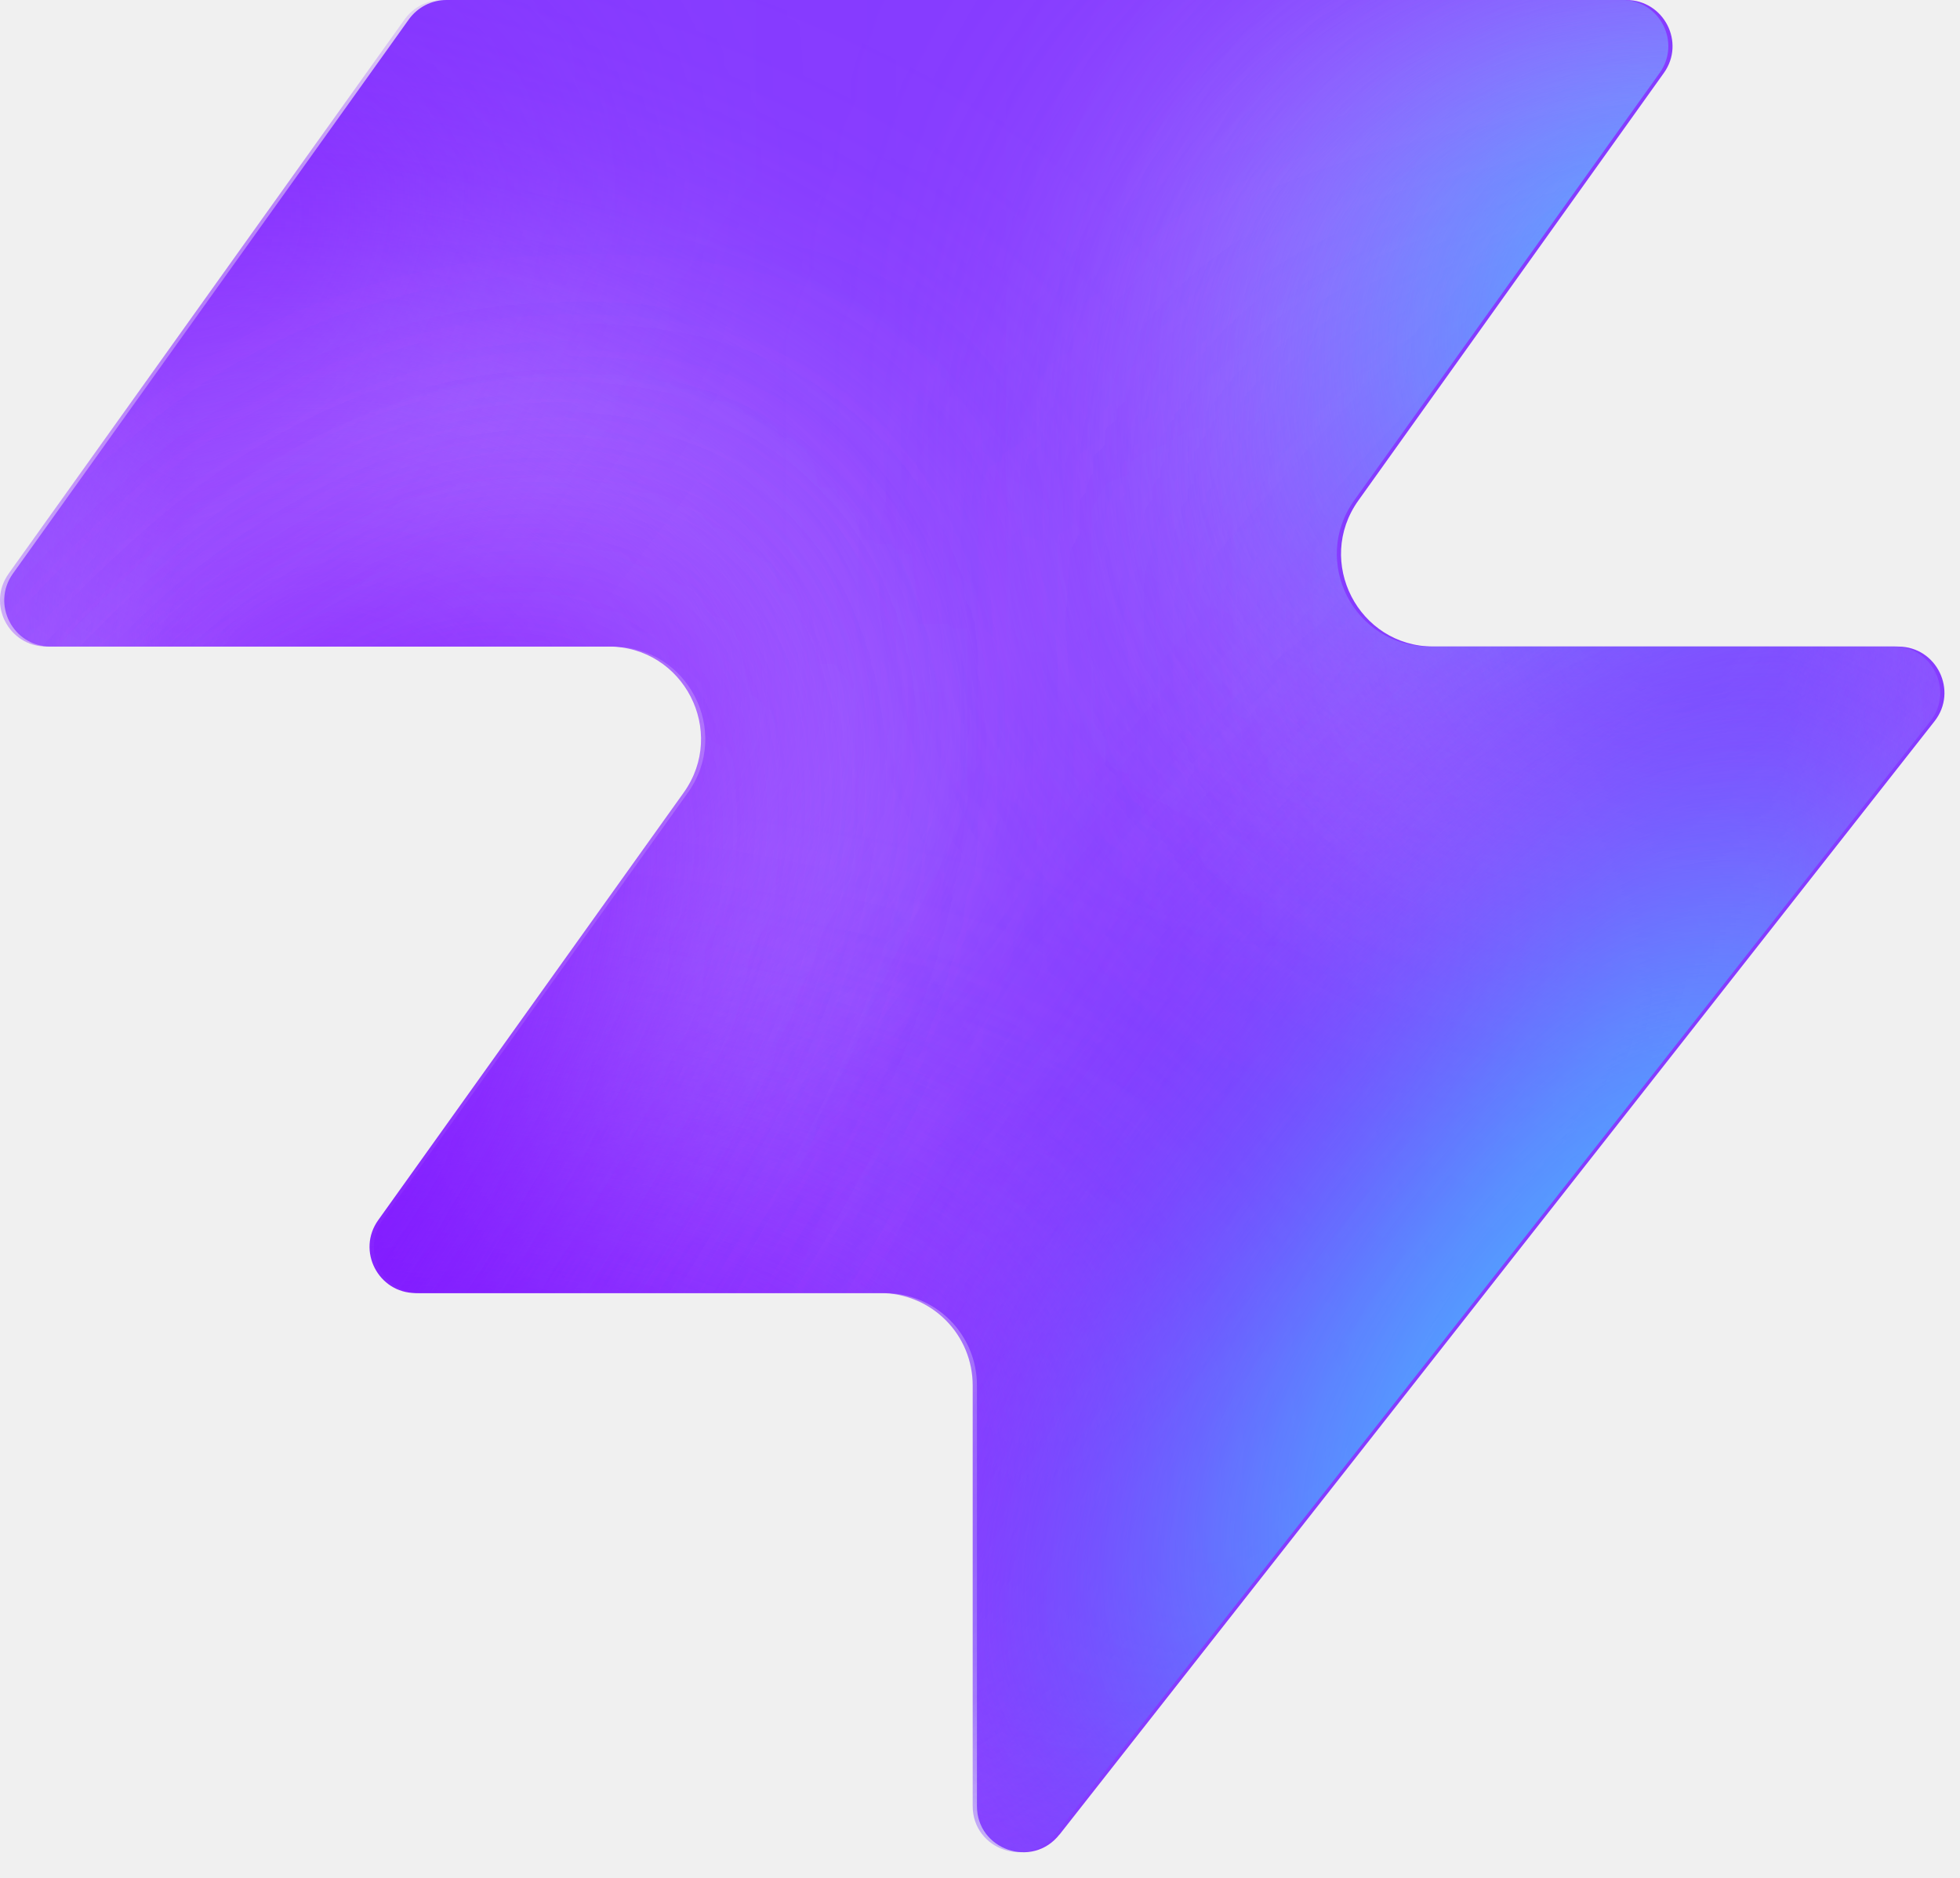
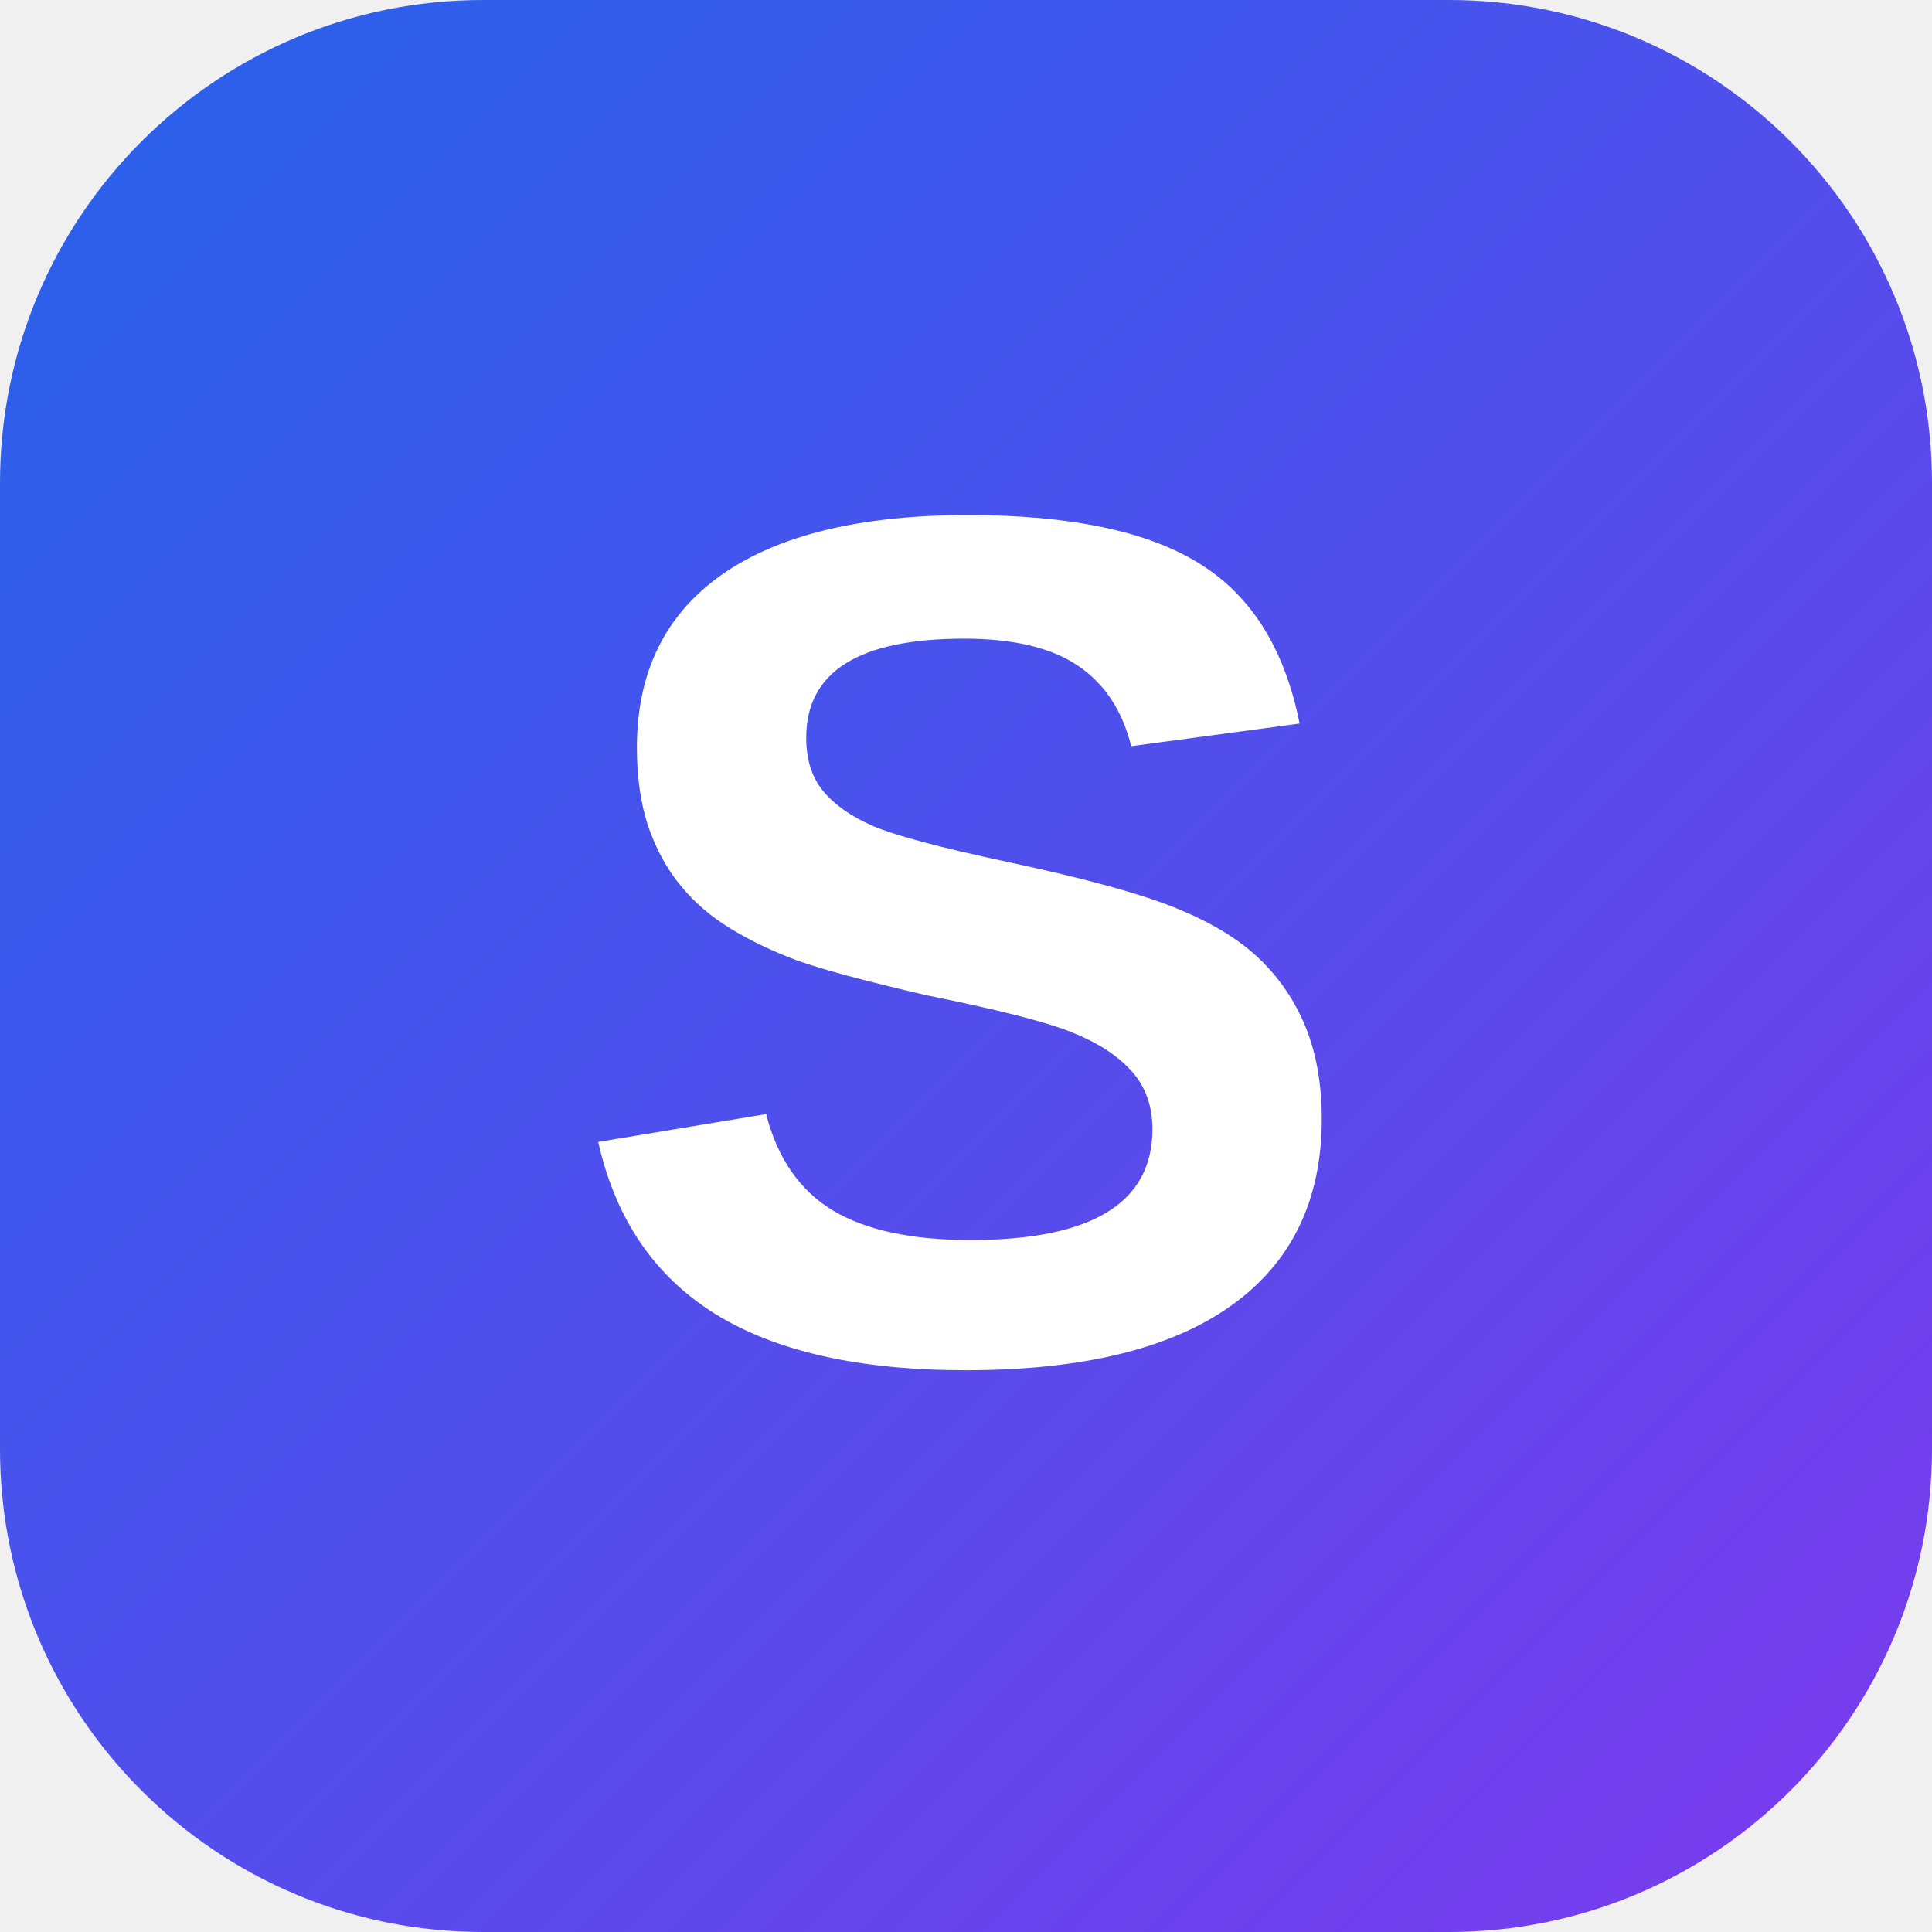
- <svg xmlns="http://www.w3.org/2000/svg" width="48" height="46" fill="none" viewBox="0 0 48 46">
-   <path fill="#863bff" d="M25.946 44.938c-.664.845-2.021.375-2.021-.698V33.937a2.26 2.26 0 0 0-2.262-2.262H10.287c-.92 0-1.456-1.04-.92-1.788l7.48-10.471c1.07-1.497 0-3.578-1.842-3.578H1.237c-.92 0-1.456-1.04-.92-1.788L10.013.474c.214-.297.556-.474.92-.474h28.894c.92 0 1.456 1.04.92 1.788l-7.48 10.471c-1.07 1.498 0 3.579 1.842 3.579h11.377c.943 0 1.473 1.088.89 1.83L25.947 44.94z" style="fill:#863bff;fill:color(display-p3 .525 .23 1);fill-opacity:1" />
-   <mask id="a" width="48" height="46" x="0" y="0" maskUnits="userSpaceOnUse" style="mask-type:alpha">
-     <path fill="#000" d="M25.842 44.938c-.664.844-2.021.375-2.021-.698V33.937a2.26 2.26 0 0 0-2.262-2.262H10.183c-.92 0-1.456-1.04-.92-1.788l7.48-10.471c1.07-1.498 0-3.579-1.842-3.579H1.133c-.92 0-1.456-1.04-.92-1.787L9.91.473c.214-.297.556-.474.92-.474h28.894c.92 0 1.456 1.04.92 1.788l-7.48 10.471c-1.07 1.498 0 3.578 1.842 3.578h11.377c.943 0 1.473 1.088.89 1.832L25.843 44.94z" style="fill:#000;fill-opacity:1" />
-   </mask>
-   <g mask="url(#a)">
-     <g filter="url(#b)">
-       <ellipse cx="5.508" cy="14.704" fill="#ede6ff" rx="5.508" ry="14.704" style="fill:#ede6ff;fill:color(display-p3 .927 .903 1);fill-opacity:1" transform="matrix(.00324 1 1 -.00324 -4.47 31.516)" />
-     </g>
-     <g filter="url(#c)">
-       <ellipse cx="10.399" cy="29.851" fill="#ede6ff" rx="10.399" ry="29.851" style="fill:#ede6ff;fill:color(display-p3 .927 .903 1);fill-opacity:1" transform="matrix(.00324 1 1 -.00324 -39.328 7.883)" />
-     </g>
-     <g filter="url(#d)">
-       <ellipse cx="5.508" cy="30.487" fill="#7e14ff" rx="5.508" ry="30.487" style="fill:#7e14ff;fill:color(display-p3 .492 .077 1);fill-opacity:1" transform="rotate(89.814 -25.913 -14.639)scale(1 -1)" />
-     </g>
-     <g filter="url(#e)">
-       <ellipse cx="5.508" cy="30.599" fill="#7e14ff" rx="5.508" ry="30.599" style="fill:#7e14ff;fill:color(display-p3 .492 .077 1);fill-opacity:1" transform="rotate(89.814 -32.644 -3.334)scale(1 -1)" />
-     </g>
-     <g filter="url(#f)">
-       <ellipse cx="5.508" cy="30.599" fill="#7e14ff" rx="5.508" ry="30.599" style="fill:#7e14ff;fill:color(display-p3 .492 .077 1);fill-opacity:1" transform="matrix(.00324 1 1 -.00324 -34.34 30.47)" />
-     </g>
-     <g filter="url(#g)">
-       <ellipse cx="14.072" cy="22.078" fill="#ede6ff" rx="14.072" ry="22.078" style="fill:#ede6ff;fill:color(display-p3 .927 .903 1);fill-opacity:1" transform="rotate(93.35 24.506 48.493)scale(-1 1)" />
-     </g>
-     <g filter="url(#h)">
-       <ellipse cx="3.47" cy="21.501" fill="#7e14ff" rx="3.47" ry="21.501" style="fill:#7e14ff;fill:color(display-p3 .492 .077 1);fill-opacity:1" transform="rotate(89.009 28.708 47.59)scale(-1 1)" />
-     </g>
-     <g filter="url(#i)">
-       <ellipse cx="3.47" cy="21.501" fill="#7e14ff" rx="3.47" ry="21.501" style="fill:#7e14ff;fill:color(display-p3 .492 .077 1);fill-opacity:1" transform="rotate(89.009 28.708 47.59)scale(-1 1)" />
-     </g>
-     <g filter="url(#j)">
-       <ellipse cx=".387" cy="8.972" fill="#7e14ff" rx="4.407" ry="29.108" style="fill:#7e14ff;fill:color(display-p3 .492 .077 1);fill-opacity:1" transform="rotate(39.51 .387 8.972)" />
-     </g>
-     <g filter="url(#k)">
-       <ellipse cx="47.523" cy="-6.092" fill="#7e14ff" rx="4.407" ry="29.108" style="fill:#7e14ff;fill:color(display-p3 .492 .077 1);fill-opacity:1" transform="rotate(37.892 47.523 -6.092)" />
-     </g>
-     <g filter="url(#l)">
-       <ellipse cx="41.412" cy="6.333" fill="#47bfff" rx="5.971" ry="9.665" style="fill:#47bfff;fill:color(display-p3 .28 .748 1);fill-opacity:1" transform="rotate(37.892 41.412 6.333)" />
-     </g>
-     <g filter="url(#m)">
-       <ellipse cx="-1.879" cy="38.332" fill="#7e14ff" rx="4.407" ry="29.108" style="fill:#7e14ff;fill:color(display-p3 .492 .077 1);fill-opacity:1" transform="rotate(37.892 -1.88 38.332)" />
-     </g>
-     <g filter="url(#n)">
-       <ellipse cx="-1.879" cy="38.332" fill="#7e14ff" rx="4.407" ry="29.108" style="fill:#7e14ff;fill:color(display-p3 .492 .077 1);fill-opacity:1" transform="rotate(37.892 -1.88 38.332)" />
-     </g>
-     <g filter="url(#o)">
-       <ellipse cx="35.651" cy="29.907" fill="#7e14ff" rx="4.407" ry="29.108" style="fill:#7e14ff;fill:color(display-p3 .492 .077 1);fill-opacity:1" transform="rotate(37.892 35.651 29.907)" />
-     </g>
-     <g filter="url(#p)">
-       <ellipse cx="38.418" cy="32.4" fill="#47bfff" rx="5.971" ry="15.297" style="fill:#47bfff;fill:color(display-p3 .28 .748 1);fill-opacity:1" transform="rotate(37.892 38.418 32.4)" />
-     </g>
-   </g>
+ <svg xmlns="http://www.w3.org/2000/svg" viewBox="0 0 64 64">
  <defs>
-     <filter id="b" width="60.045" height="41.654" x="-19.77" y="16.149" color-interpolation-filters="sRGB" filterUnits="userSpaceOnUse">
-       <feFlood flood-opacity="0" result="BackgroundImageFix" />
-       <feBlend in="SourceGraphic" in2="BackgroundImageFix" result="shape" />
-       <feGaussianBlur result="effect1_foregroundBlur_2002_17158" stdDeviation="7.659" />
-     </filter>
-     <filter id="c" width="90.34" height="51.437" x="-54.613" y="-7.533" color-interpolation-filters="sRGB" filterUnits="userSpaceOnUse">
-       <feFlood flood-opacity="0" result="BackgroundImageFix" />
-       <feBlend in="SourceGraphic" in2="BackgroundImageFix" result="shape" />
-       <feGaussianBlur result="effect1_foregroundBlur_2002_17158" stdDeviation="7.659" />
-     </filter>
-     <filter id="d" width="79.355" height="29.4" x="-49.64" y="2.03" color-interpolation-filters="sRGB" filterUnits="userSpaceOnUse">
-       <feFlood flood-opacity="0" result="BackgroundImageFix" />
-       <feBlend in="SourceGraphic" in2="BackgroundImageFix" result="shape" />
-       <feGaussianBlur result="effect1_foregroundBlur_2002_17158" stdDeviation="4.596" />
-     </filter>
-     <filter id="e" width="79.579" height="29.4" x="-45.045" y="20.029" color-interpolation-filters="sRGB" filterUnits="userSpaceOnUse">
-       <feFlood flood-opacity="0" result="BackgroundImageFix" />
-       <feBlend in="SourceGraphic" in2="BackgroundImageFix" result="shape" />
-       <feGaussianBlur result="effect1_foregroundBlur_2002_17158" stdDeviation="4.596" />
-     </filter>
-     <filter id="f" width="79.579" height="29.4" x="-43.513" y="21.178" color-interpolation-filters="sRGB" filterUnits="userSpaceOnUse">
-       <feFlood flood-opacity="0" result="BackgroundImageFix" />
-       <feBlend in="SourceGraphic" in2="BackgroundImageFix" result="shape" />
-       <feGaussianBlur result="effect1_foregroundBlur_2002_17158" stdDeviation="4.596" />
-     </filter>
-     <filter id="g" width="74.749" height="58.852" x="15.756" y="-17.901" color-interpolation-filters="sRGB" filterUnits="userSpaceOnUse">
-       <feFlood flood-opacity="0" result="BackgroundImageFix" />
-       <feBlend in="SourceGraphic" in2="BackgroundImageFix" result="shape" />
-       <feGaussianBlur result="effect1_foregroundBlur_2002_17158" stdDeviation="7.659" />
-     </filter>
-     <filter id="h" width="61.377" height="25.362" x="23.548" y="2.284" color-interpolation-filters="sRGB" filterUnits="userSpaceOnUse">
-       <feFlood flood-opacity="0" result="BackgroundImageFix" />
-       <feBlend in="SourceGraphic" in2="BackgroundImageFix" result="shape" />
-       <feGaussianBlur result="effect1_foregroundBlur_2002_17158" stdDeviation="4.596" />
-     </filter>
-     <filter id="i" width="61.377" height="25.362" x="23.548" y="2.284" color-interpolation-filters="sRGB" filterUnits="userSpaceOnUse">
-       <feFlood flood-opacity="0" result="BackgroundImageFix" />
-       <feBlend in="SourceGraphic" in2="BackgroundImageFix" result="shape" />
-       <feGaussianBlur result="effect1_foregroundBlur_2002_17158" stdDeviation="4.596" />
-     </filter>
-     <filter id="j" width="56.045" height="63.649" x="-27.636" y="-22.853" color-interpolation-filters="sRGB" filterUnits="userSpaceOnUse">
-       <feFlood flood-opacity="0" result="BackgroundImageFix" />
-       <feBlend in="SourceGraphic" in2="BackgroundImageFix" result="shape" />
-       <feGaussianBlur result="effect1_foregroundBlur_2002_17158" stdDeviation="4.596" />
-     </filter>
-     <filter id="k" width="54.814" height="64.646" x="20.116" y="-38.415" color-interpolation-filters="sRGB" filterUnits="userSpaceOnUse">
-       <feFlood flood-opacity="0" result="BackgroundImageFix" />
-       <feBlend in="SourceGraphic" in2="BackgroundImageFix" result="shape" />
-       <feGaussianBlur result="effect1_foregroundBlur_2002_17158" stdDeviation="4.596" />
-     </filter>
-     <filter id="l" width="33.541" height="35.313" x="24.641" y="-11.323" color-interpolation-filters="sRGB" filterUnits="userSpaceOnUse">
-       <feFlood flood-opacity="0" result="BackgroundImageFix" />
-       <feBlend in="SourceGraphic" in2="BackgroundImageFix" result="shape" />
-       <feGaussianBlur result="effect1_foregroundBlur_2002_17158" stdDeviation="4.596" />
-     </filter>
-     <filter id="m" width="54.814" height="64.646" x="-29.286" y="6.009" color-interpolation-filters="sRGB" filterUnits="userSpaceOnUse">
-       <feFlood flood-opacity="0" result="BackgroundImageFix" />
-       <feBlend in="SourceGraphic" in2="BackgroundImageFix" result="shape" />
-       <feGaussianBlur result="effect1_foregroundBlur_2002_17158" stdDeviation="4.596" />
-     </filter>
-     <filter id="n" width="54.814" height="64.646" x="-29.286" y="6.009" color-interpolation-filters="sRGB" filterUnits="userSpaceOnUse">
-       <feFlood flood-opacity="0" result="BackgroundImageFix" />
-       <feBlend in="SourceGraphic" in2="BackgroundImageFix" result="shape" />
-       <feGaussianBlur result="effect1_foregroundBlur_2002_17158" stdDeviation="4.596" />
-     </filter>
-     <filter id="o" width="54.814" height="64.646" x="8.244" y="-2.416" color-interpolation-filters="sRGB" filterUnits="userSpaceOnUse">
-       <feFlood flood-opacity="0" result="BackgroundImageFix" />
-       <feBlend in="SourceGraphic" in2="BackgroundImageFix" result="shape" />
-       <feGaussianBlur result="effect1_foregroundBlur_2002_17158" stdDeviation="4.596" />
-     </filter>
-     <filter id="p" width="39.409" height="43.623" x="18.713" y="10.588" color-interpolation-filters="sRGB" filterUnits="userSpaceOnUse">
-       <feFlood flood-opacity="0" result="BackgroundImageFix" />
-       <feBlend in="SourceGraphic" in2="BackgroundImageFix" result="shape" />
-       <feGaussianBlur result="effect1_foregroundBlur_2002_17158" stdDeviation="4.596" />
-     </filter>
+     <linearGradient id="brand" x1="0%" y1="0%" x2="100%" y2="100%">
+       <stop offset="0%" stop-color="#2563eb" />
+       <stop offset="100%" stop-color="#7c3aed" />
+     </linearGradient>
  </defs>
+   <rect width="64" height="64" rx="16" fill="url(#brand)" />
+   <text x="32" y="45" font-family="Arial, sans-serif" font-size="40" font-weight="bold" text-anchor="middle" fill="#ffffff">S</text>
</svg>
